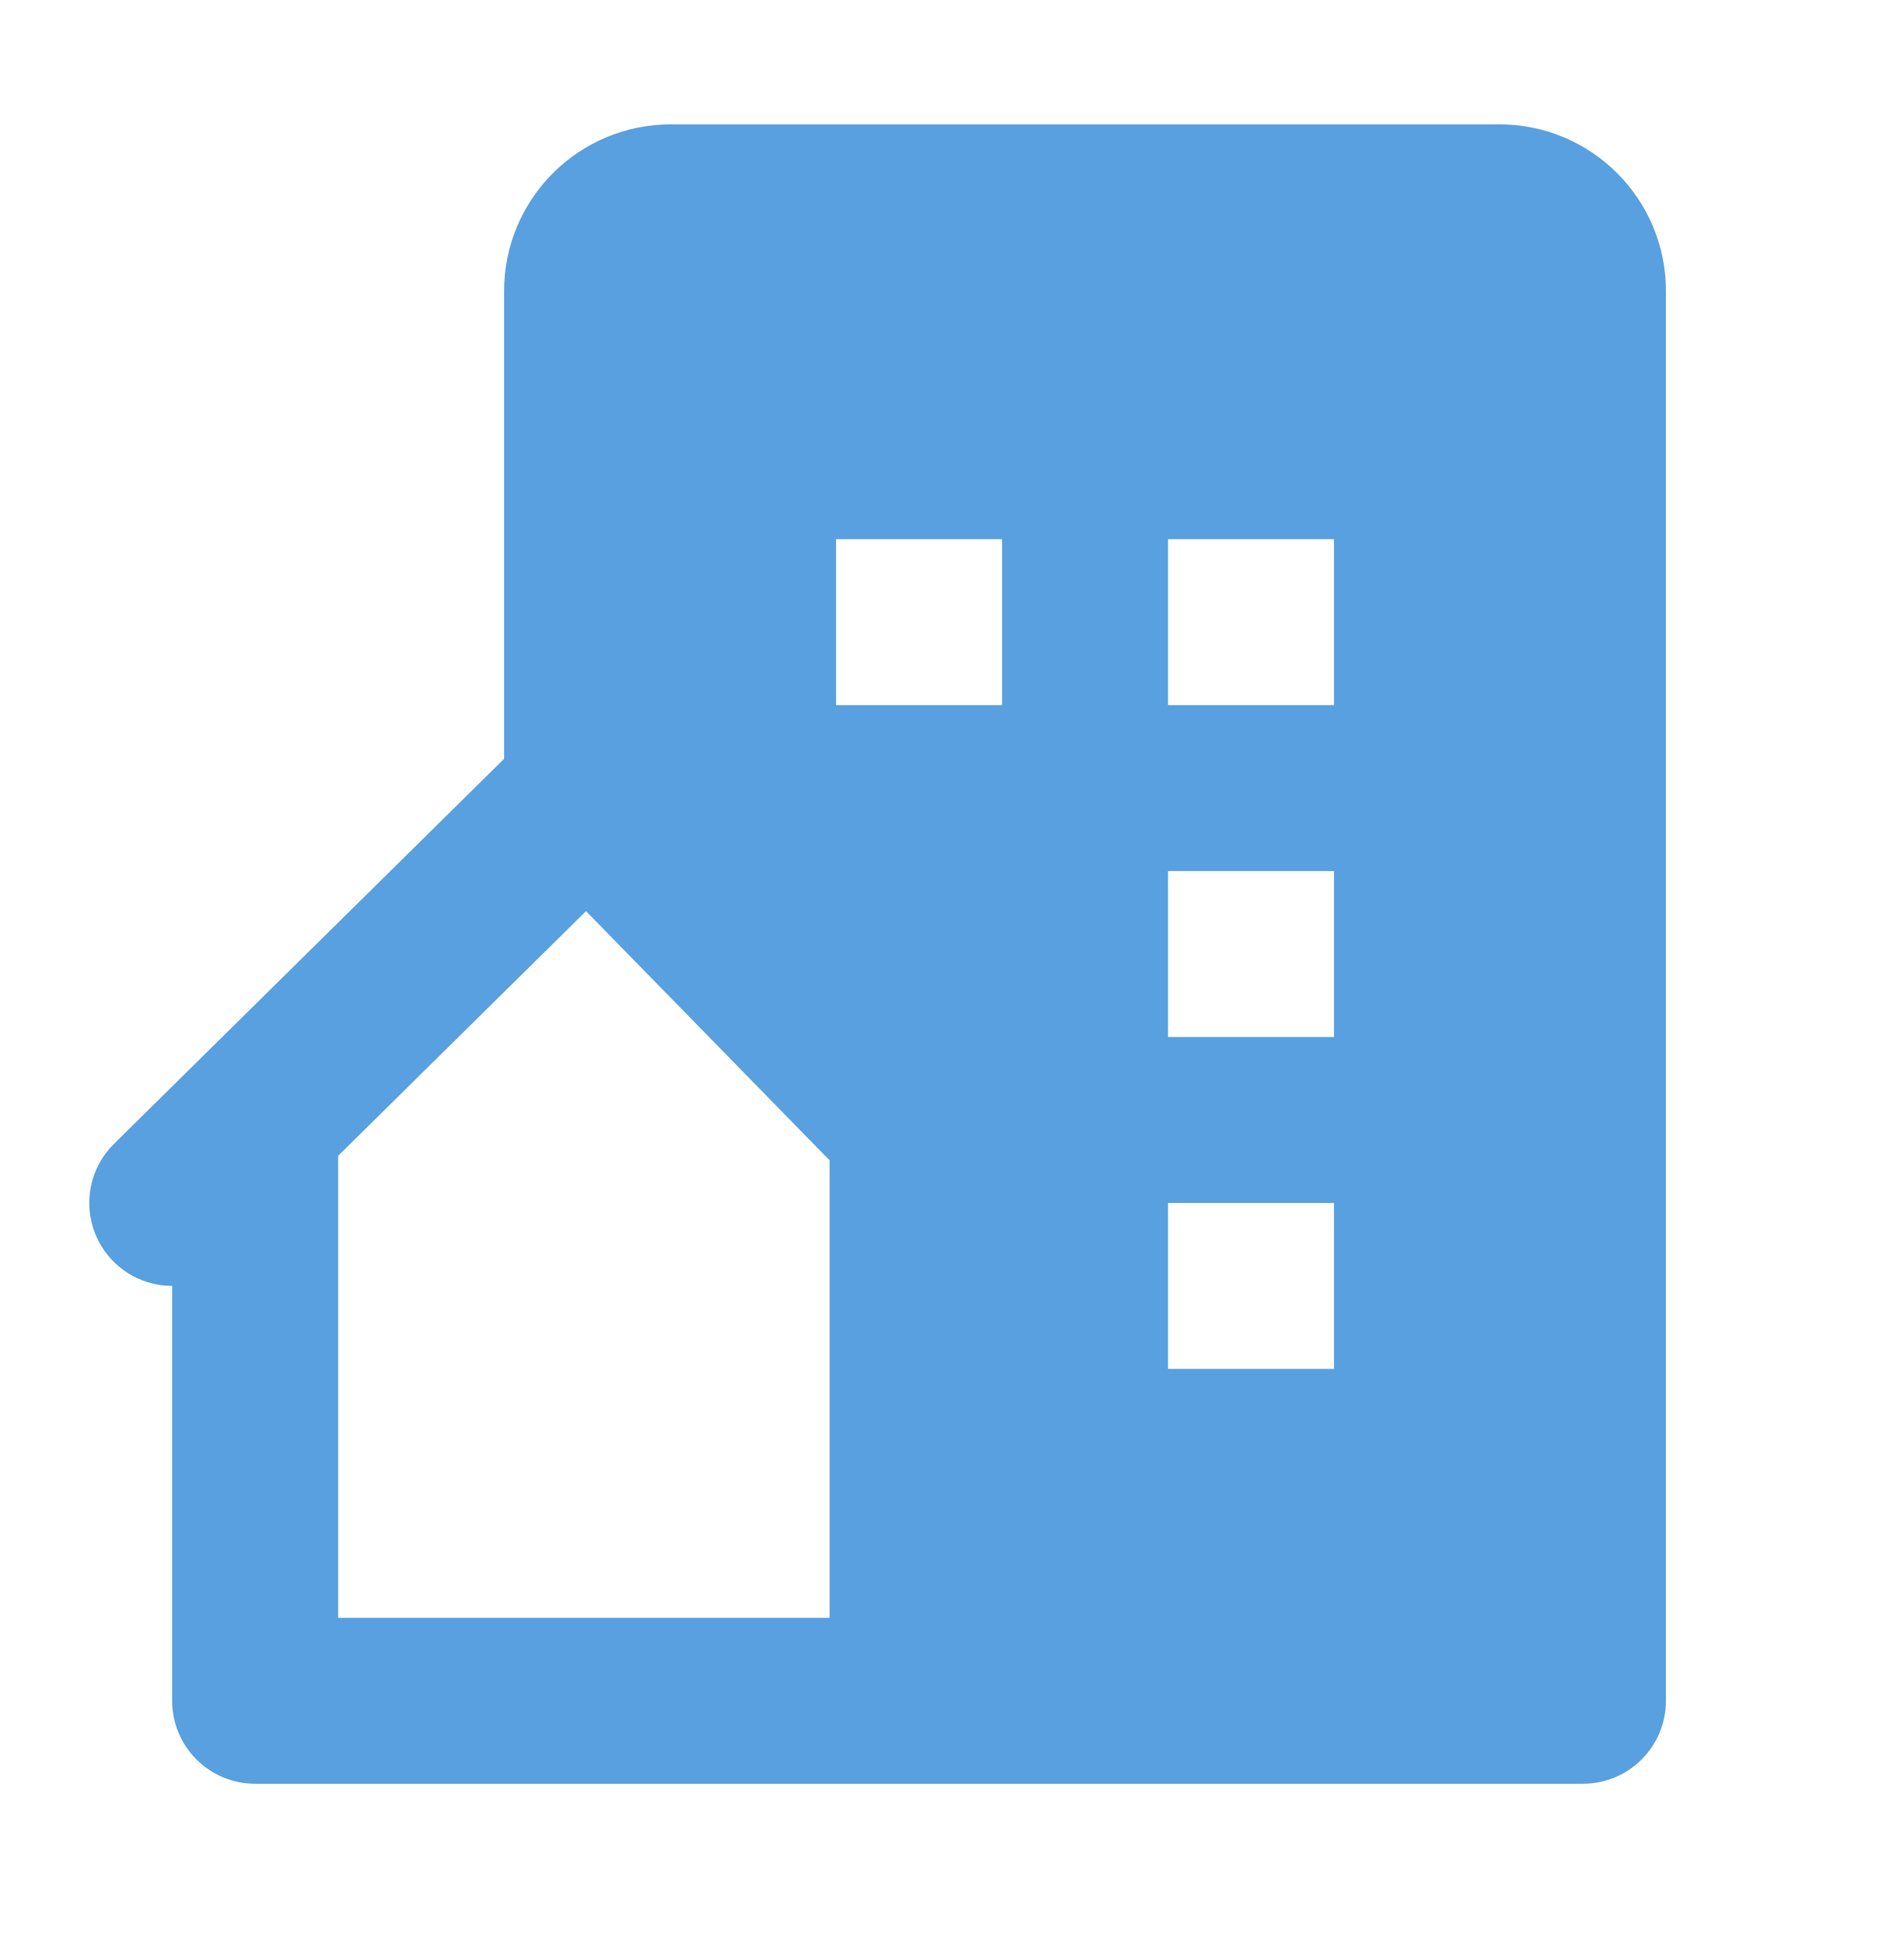
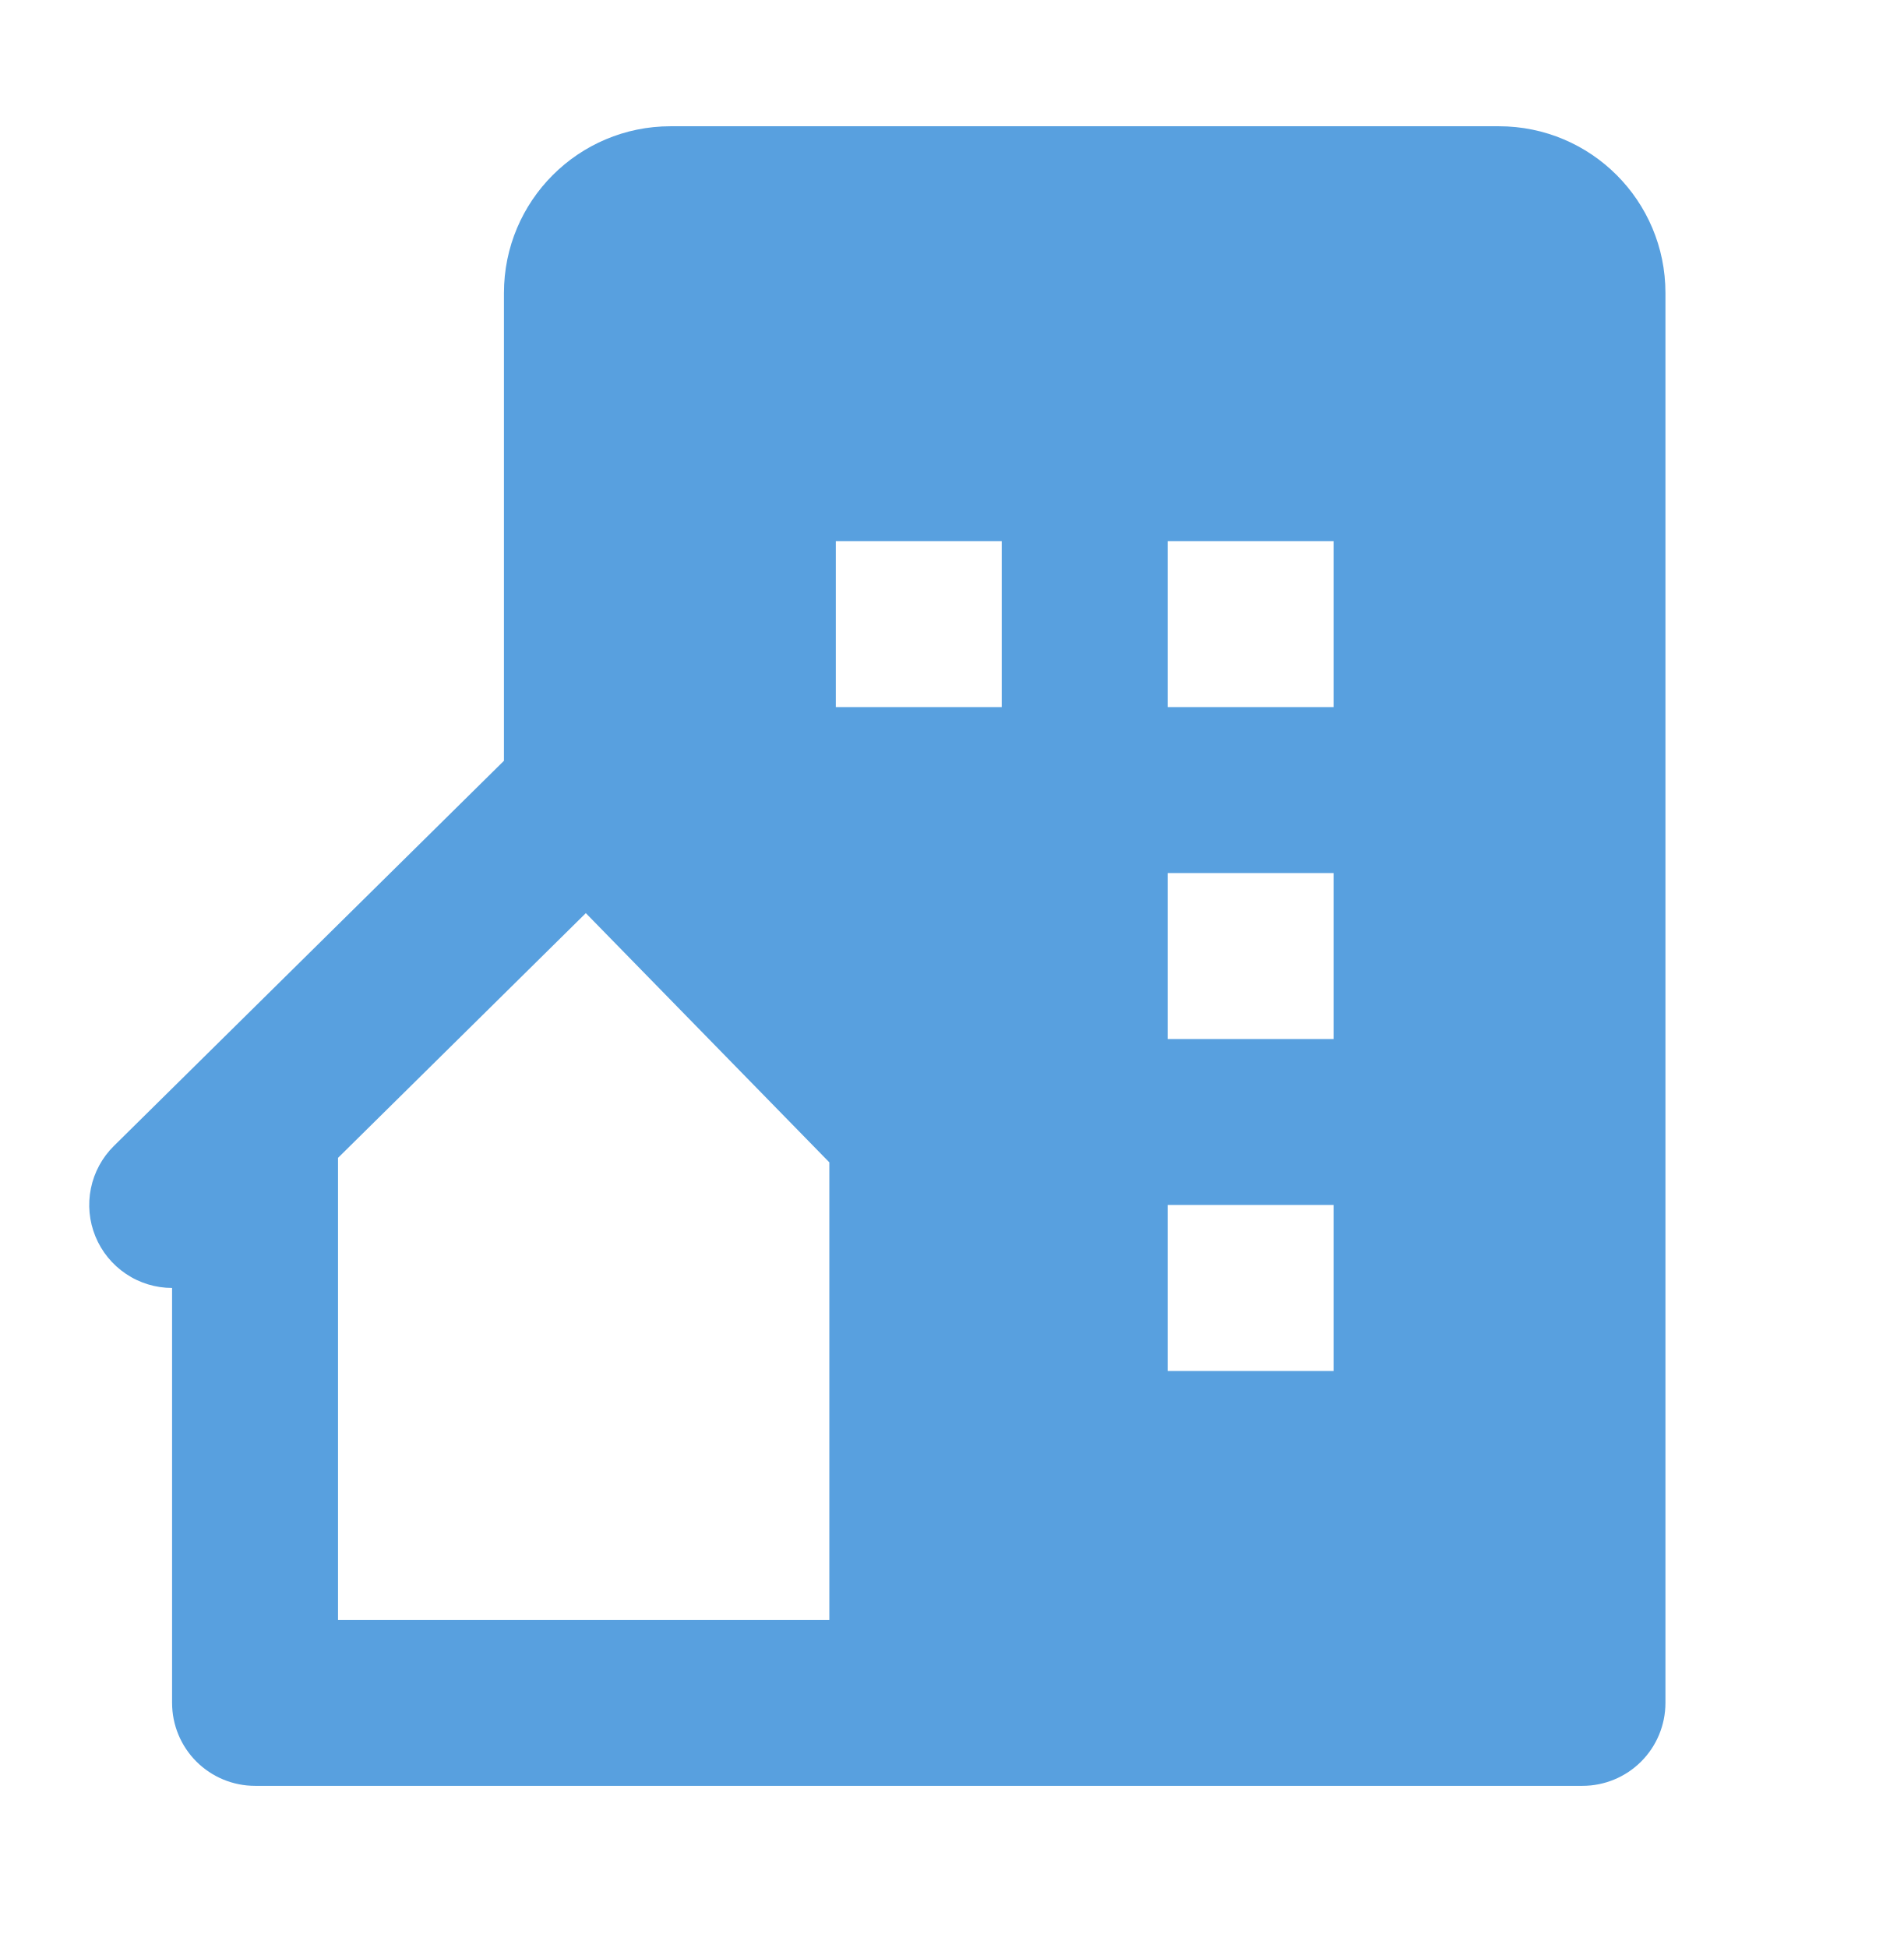
- <svg xmlns="http://www.w3.org/2000/svg" width="47" height="48" viewBox="0 0 64 65" fill="none">
+ <svg xmlns="http://www.w3.org/2000/svg" width="43" height="44" viewBox="0 0 64 65" fill="none">
  <path d="M50.396 4H22.552C19.453 4 16.945 6.508 16.945 9.607V25.332L3.828 38.282C3.435 38.671 3.166 39.167 3.056 39.709C2.946 40.251 2.999 40.813 3.209 41.324C3.419 41.836 3.776 42.273 4.235 42.581C4.693 42.89 5.234 43.054 5.786 43.055V57.003C5.786 57.743 6.08 58.453 6.603 58.976C7.127 59.499 7.836 59.793 8.576 59.793H53.21C53.95 59.793 54.66 59.499 55.183 58.976C55.706 58.453 56 57.743 56 57.003V9.604C56 6.508 53.495 4 50.396 4ZM27.886 40.575V54.214H11.366V38.681L19.698 30.454L27.886 38.832V40.575V40.575ZM33.683 23.527H28.104V17.948H33.683V23.527ZM44.841 45.845H39.262V40.265H44.841V45.845ZM44.841 34.686H39.262V29.107H44.841V34.686ZM44.841 23.527H39.262V17.948H44.841V23.527Z" fill="#58A0DF" />
</svg>
